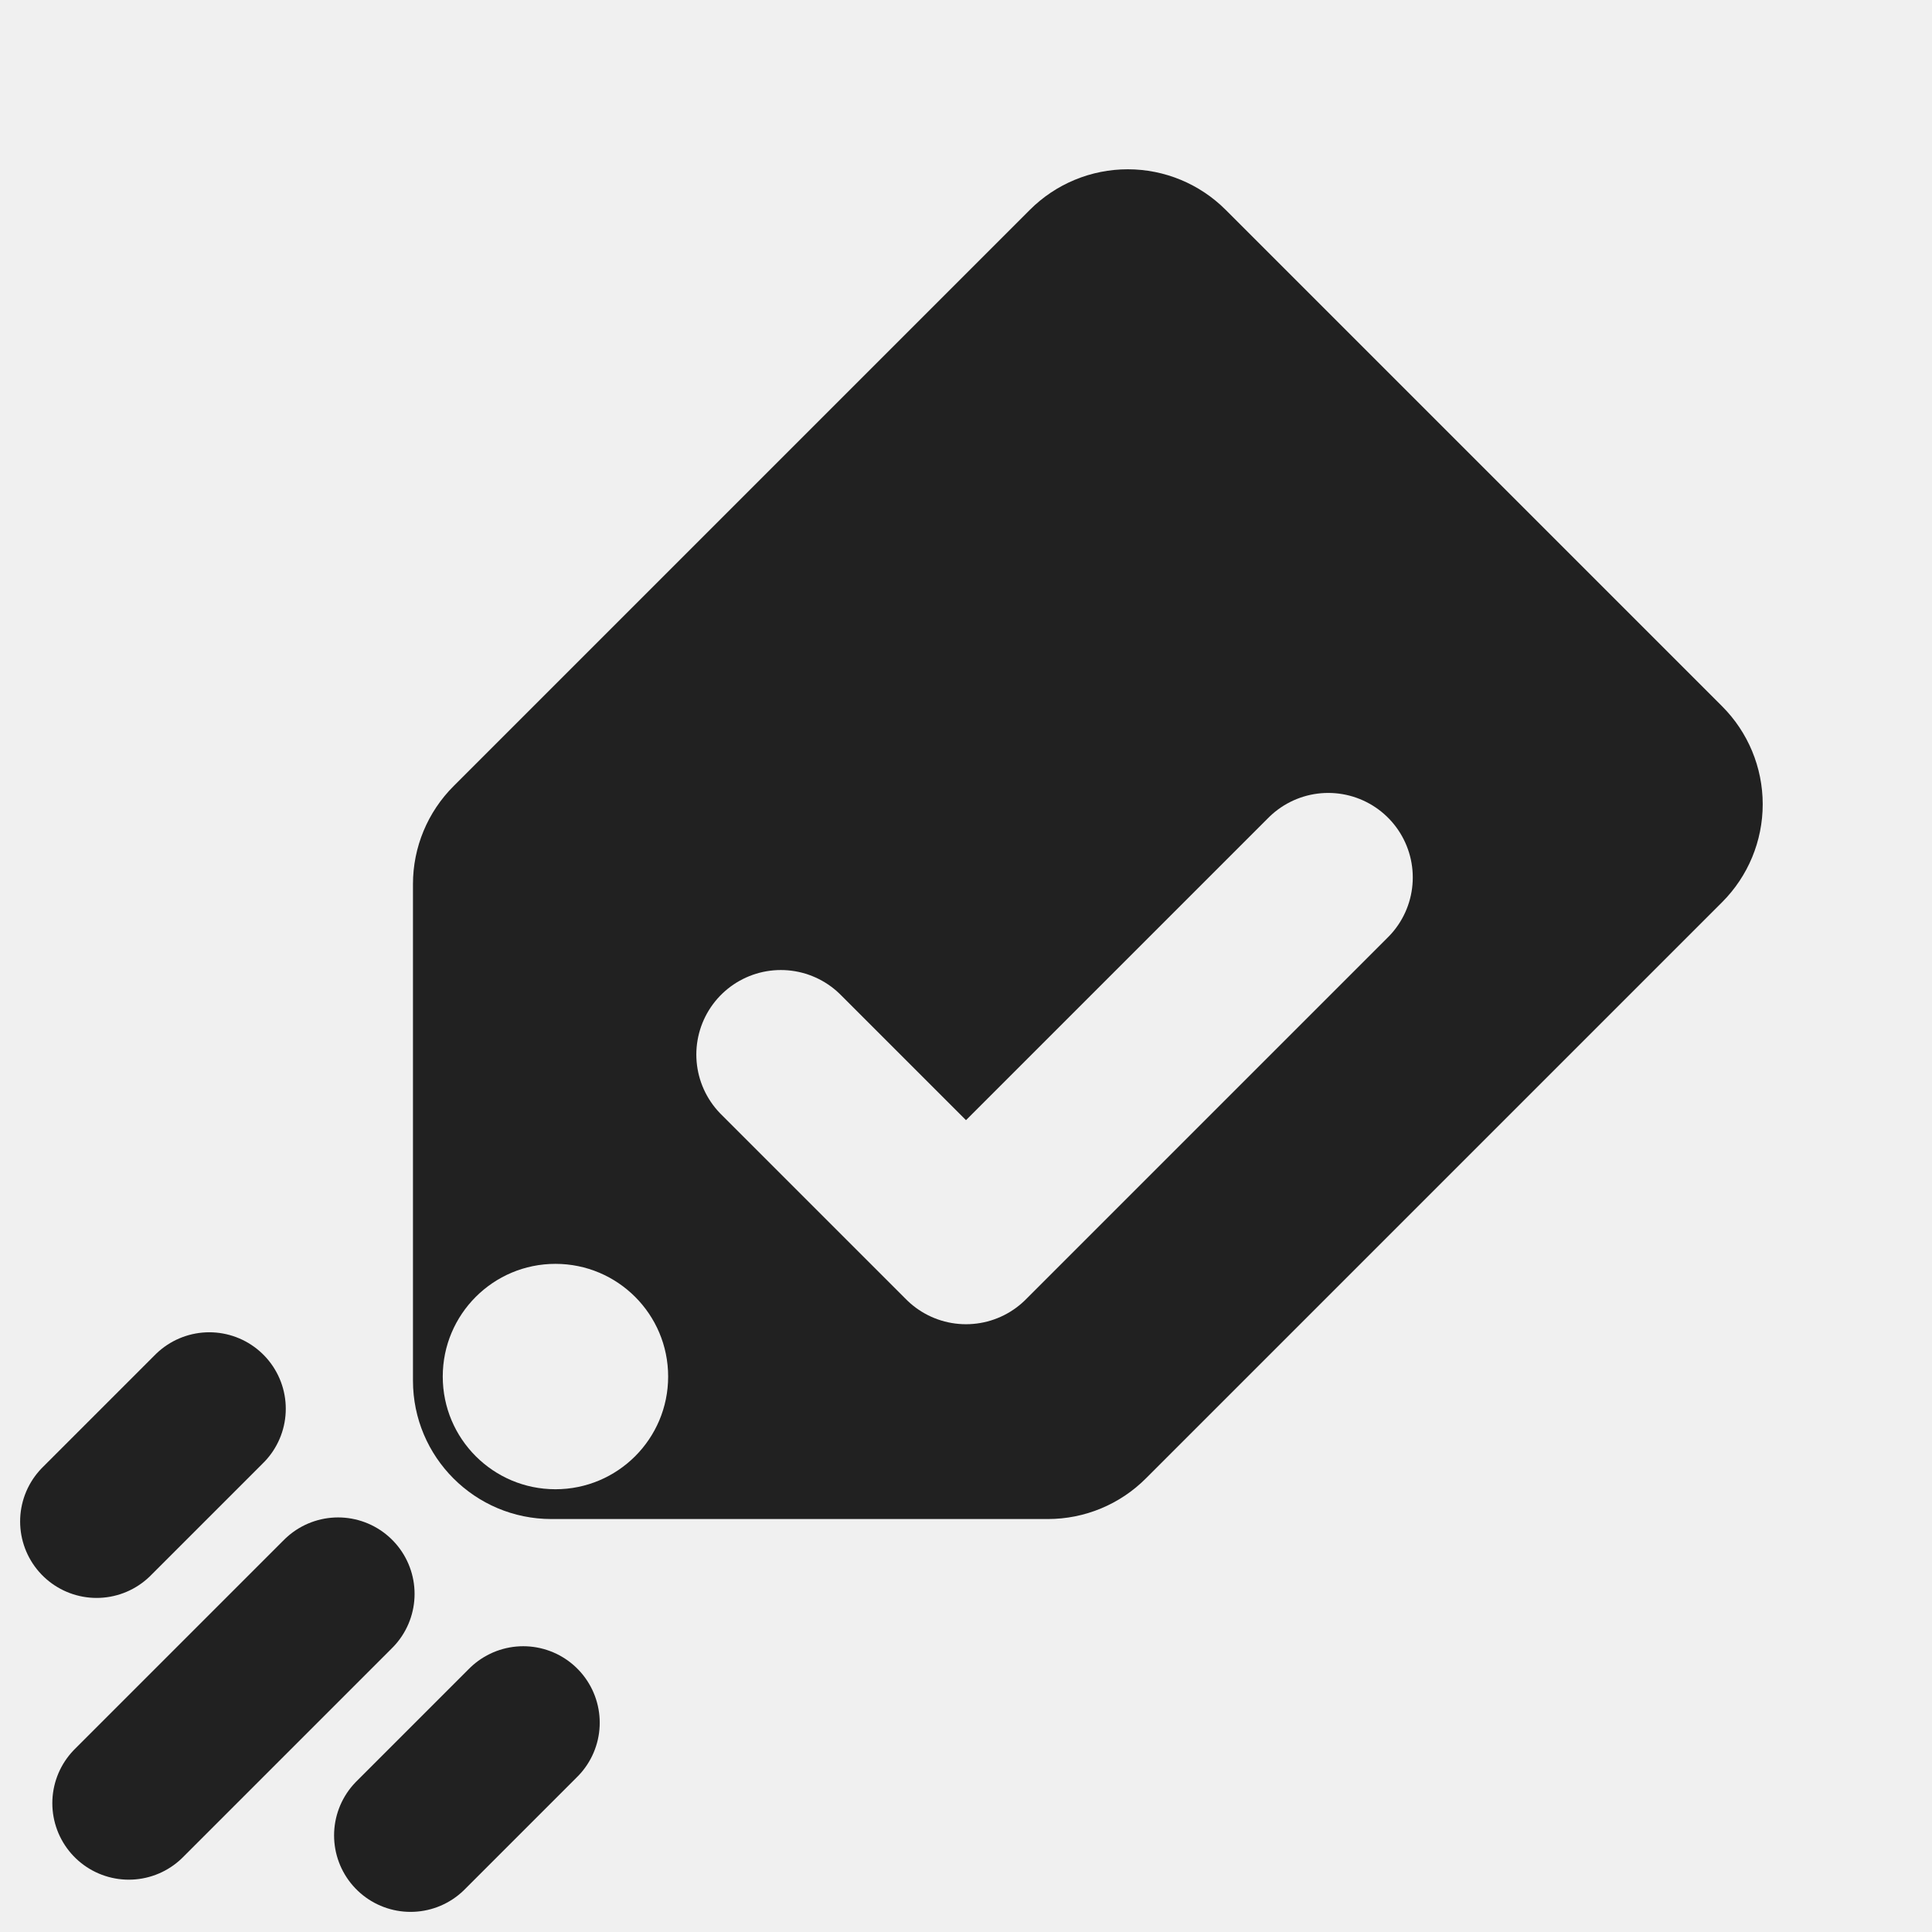
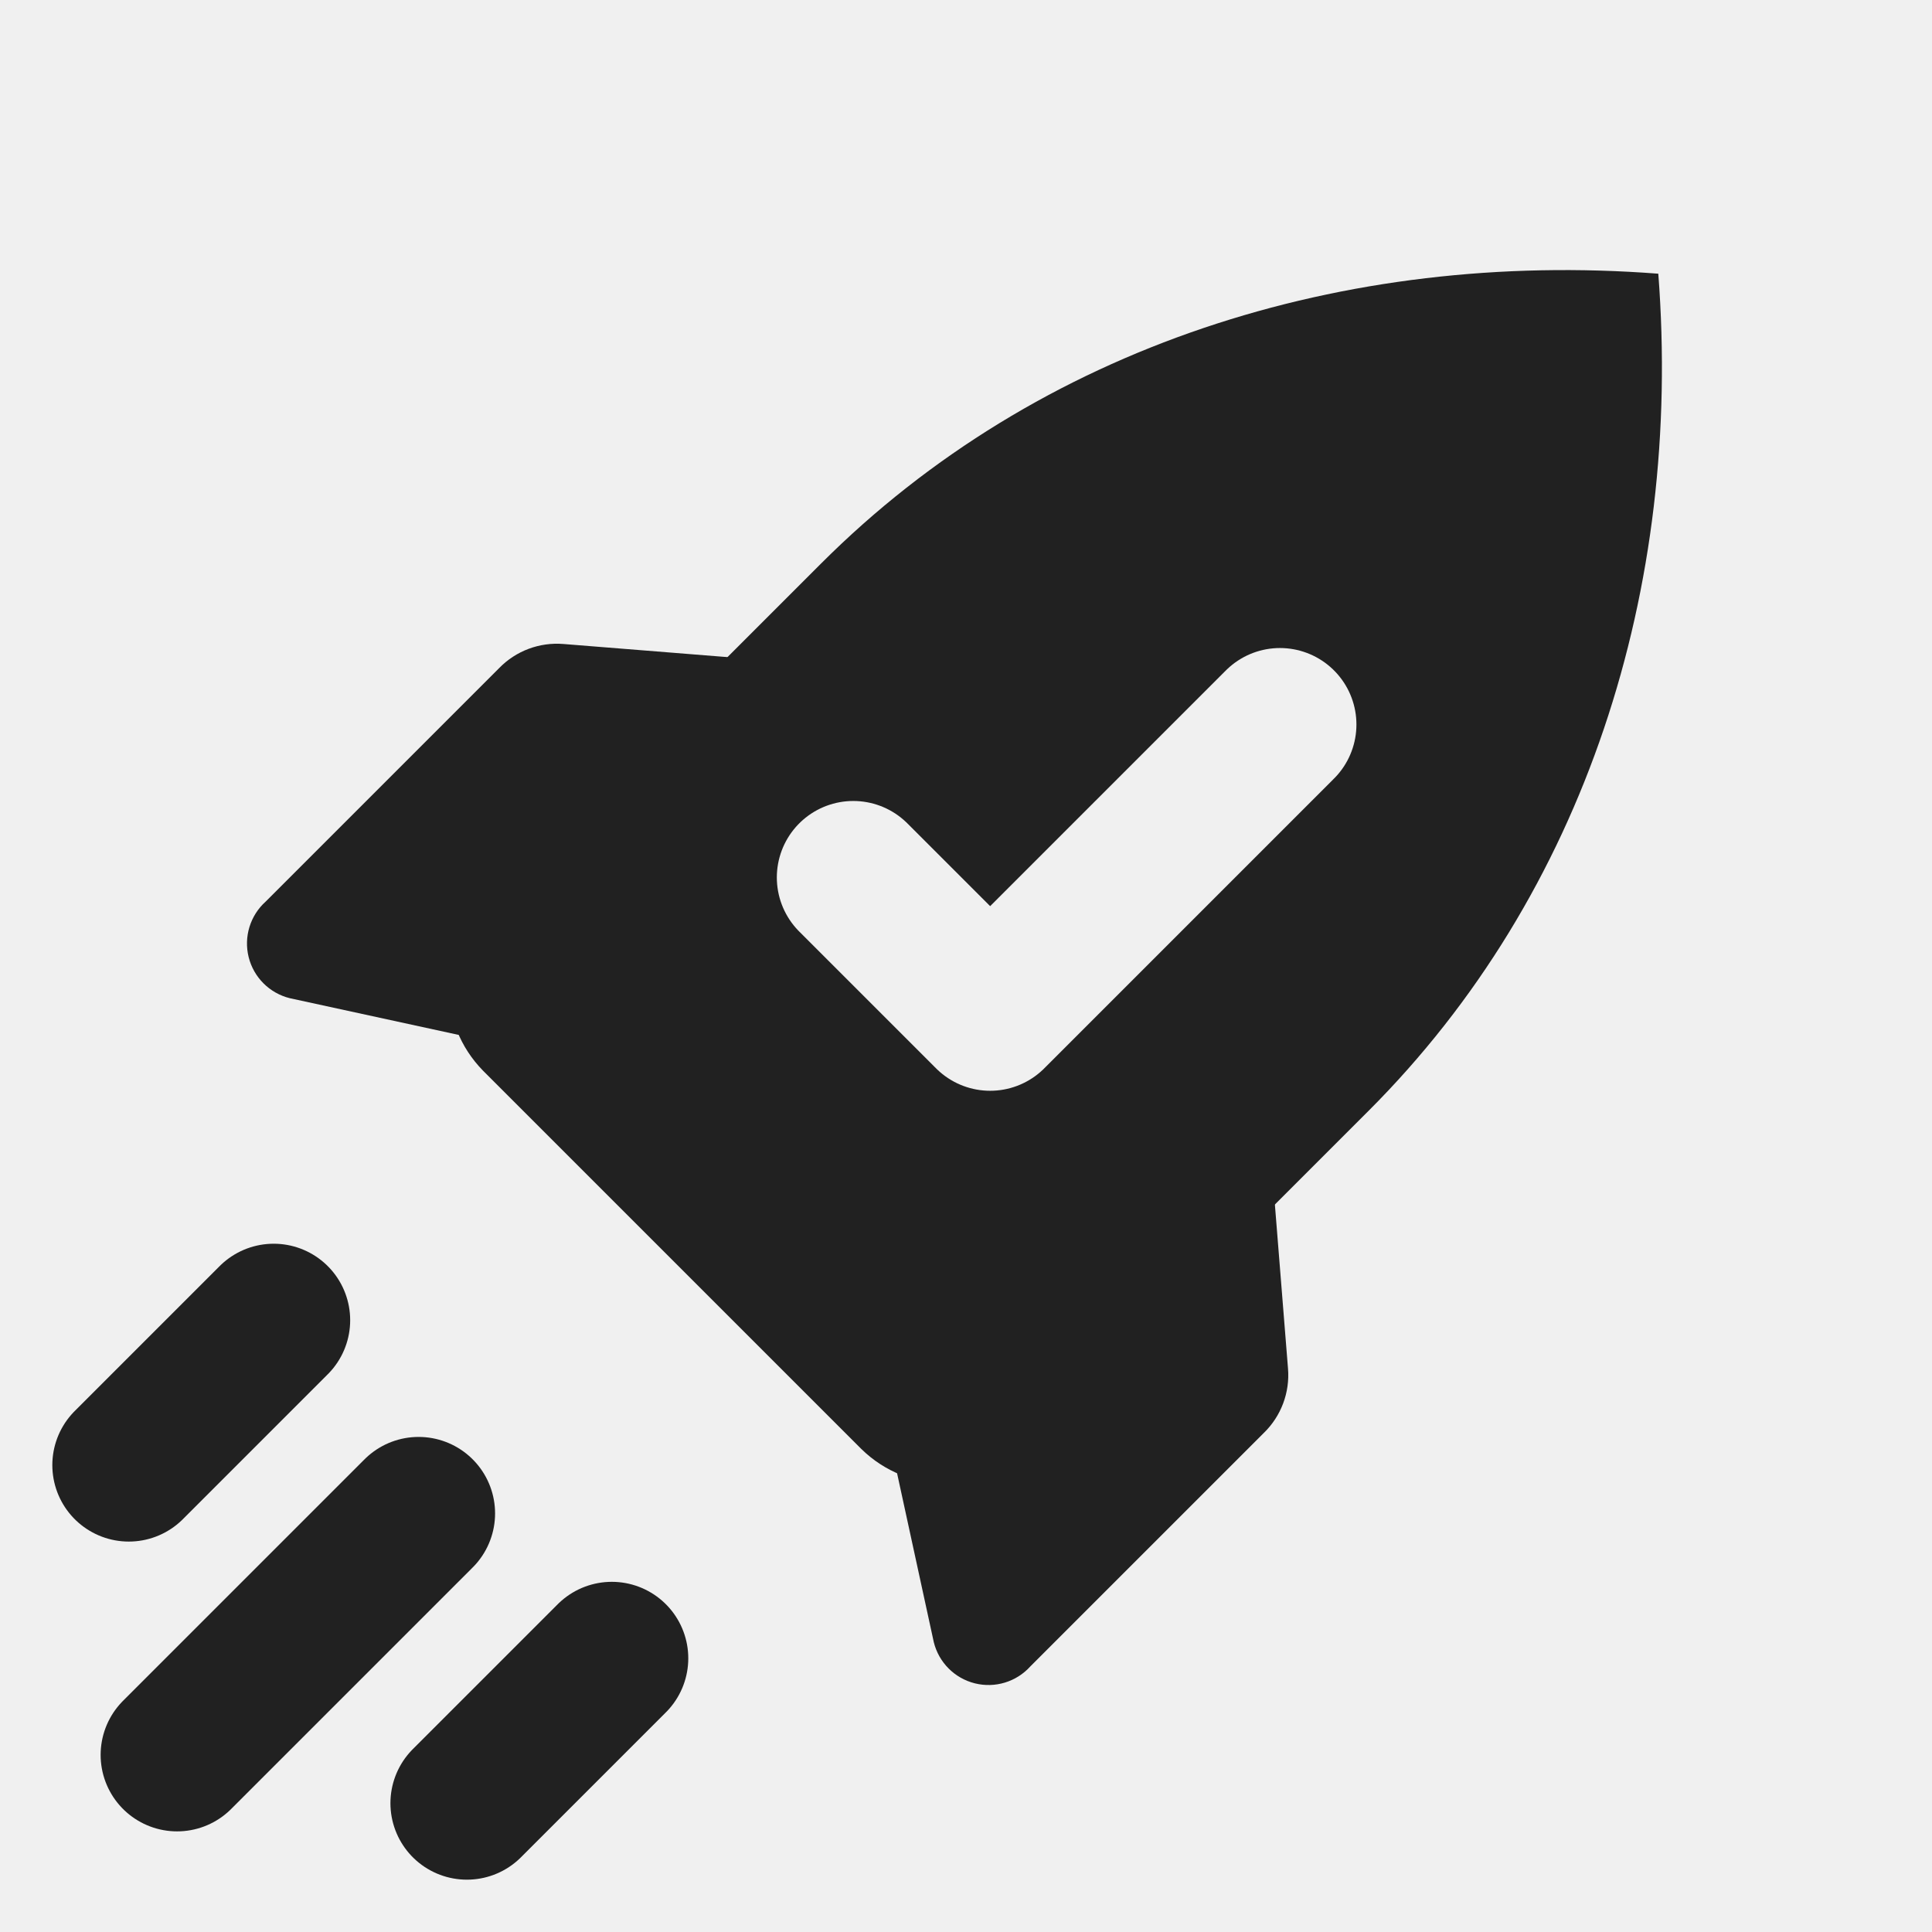
<svg xmlns="http://www.w3.org/2000/svg" viewBox="0 0 24 24">
  <mask id="cut" maskUnits="userSpaceOnUse" x="0" y="0" width="24" height="24">
    <rect width="24" height="24" fill="#fff" />
-     <g fill="#000">
-       <circle cx="6.9" cy="17.1" r="1.4" />
-     </g>
-     <path d="M9.7 13.1l2.3 2.3 4.5-4.5" fill="none" stroke-width="2.1" stroke-linecap="round" stroke-linejoin="round" stroke="#000" />
+     <path d="M10.6 10.9l1.7 1.7 3.6-3.6" fill="none" stroke-width="1.9" stroke-linecap="round" stroke-linejoin="round" stroke="#000" />
  </mask>
  <g mask="url(#cut)">
-     <path fill="#212121" transform="translate(1.3 -1.3) rotate(-90 12 12) translate(12 12) scale(.86) translate(-12 -12)" d="M2.5 4.5a2 2 0 0 1 2-2h7.17a2 2 0 0 1 1.42.59l8.32 8.32a2 2 0 0 1 0 2.83l-7.17 7.17a2 2 0 0 1-2.83 0L3.09 13.09a2 2 0 0 1-.59-1.42z" />
+     <path fill="#212121" d="M20.6 3.4c.3 3.9-.9 7.7-3.6 10.4l-4.2 4.2a1.5 1.5 0 0 1-2.1 0L6 13.3a1.5 1.5 0 0 1 0-2.1l4.2-4.2C12.9 4.3 16.7 3.1 20.6 3.4z" />
+     <path fill="#212121" d="M5.9 12.9 3.6 12.4a.7.7 0 0 1-.3-1.2l2.9-2.9a1 1 0 0 1 .8-.3l2.5.2zM11.1 18.1l.5 2.3a.7.7 0 0 0 1.2.3l2.9-2.9a1 1 0 0 0 .3-.8l-.2-2.5z" />
  </g>
-   <path d="M1.6 22.4l2.6-2.6M1.2 18.9l1.4-1.4M5.1 22.8l1.4-1.4" fill="none" stroke-width="1.9" stroke-linecap="round" stroke="#212121" />
+   <path d="M2.2 21.8l3-3M1.6 18.2l1.8-1.8M5.8 22.4l1.8-1.8" fill="none" stroke-width="1.9" stroke-linecap="round" stroke="#212121" />
</svg>
